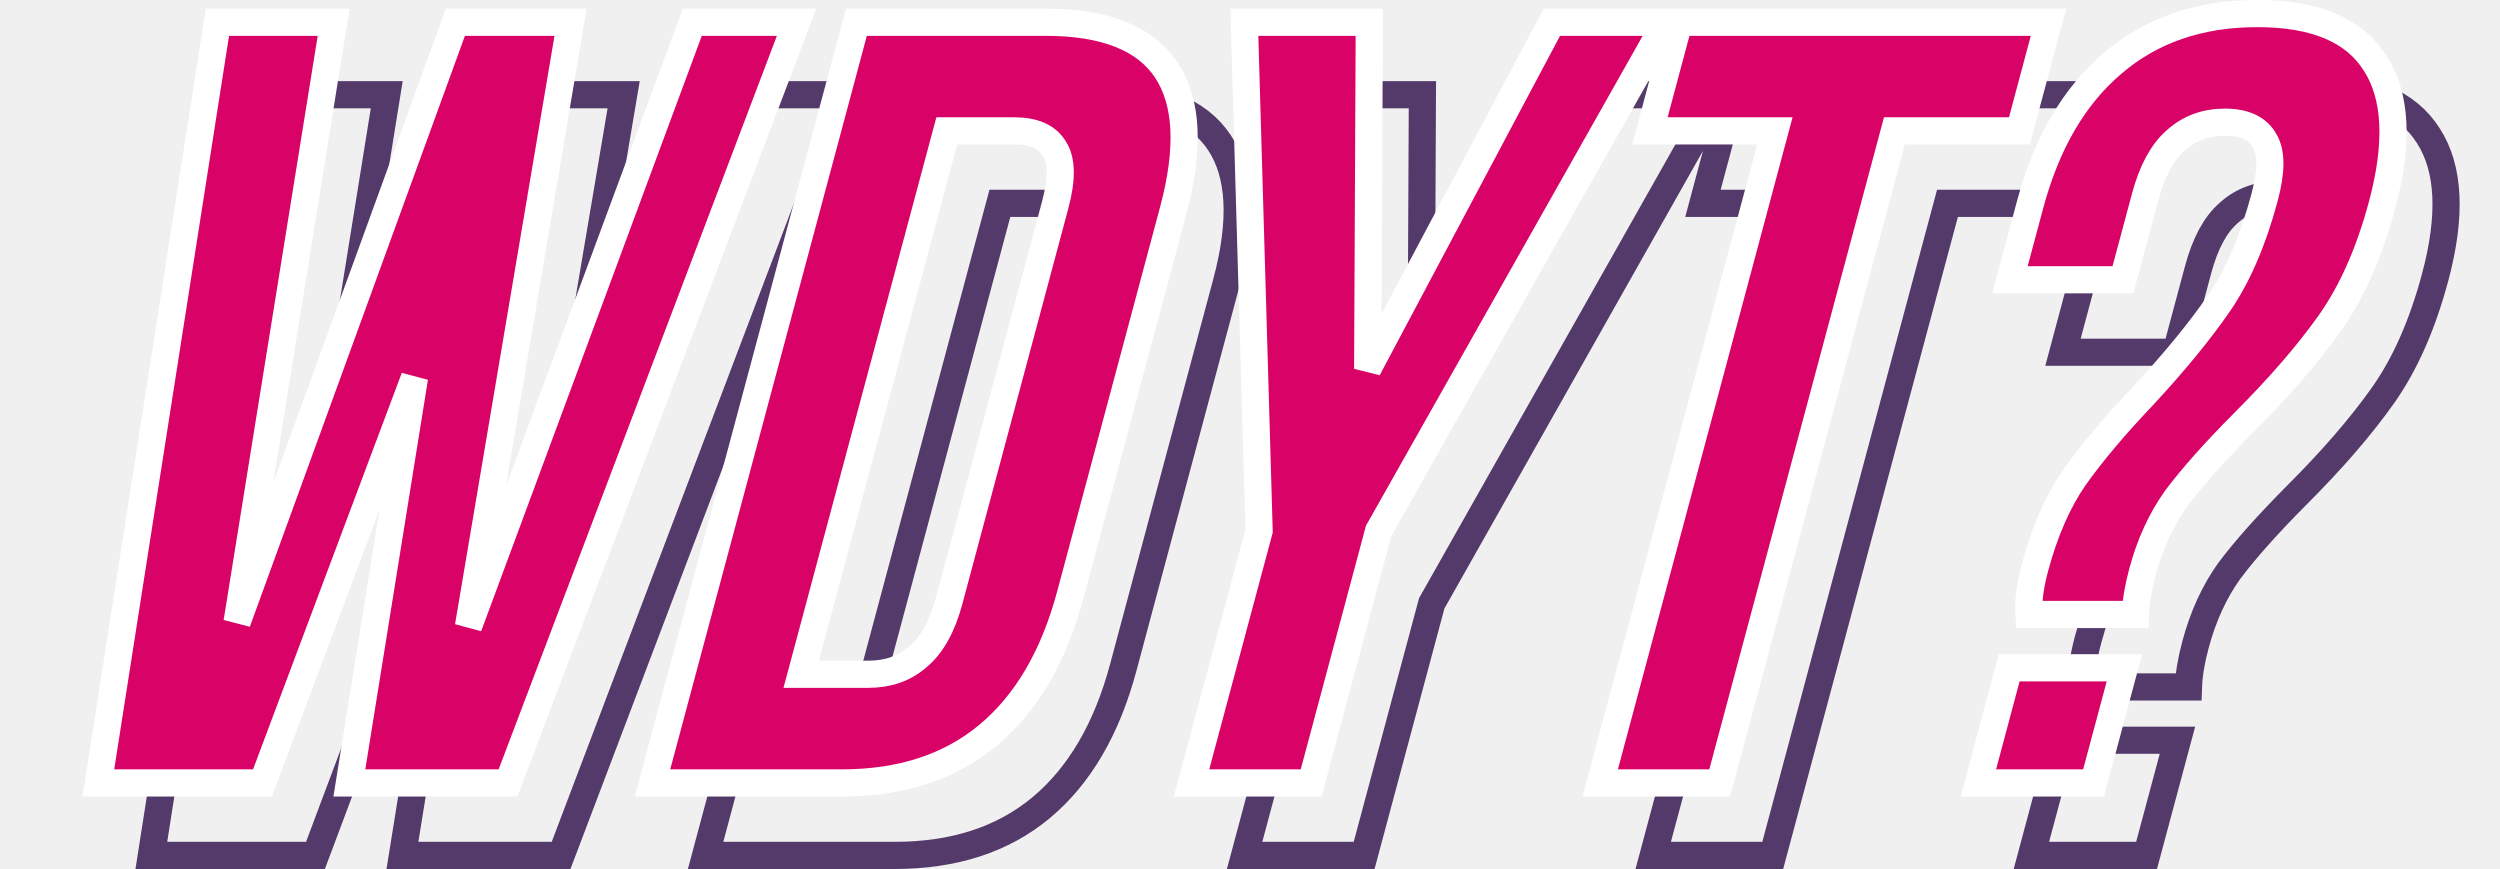
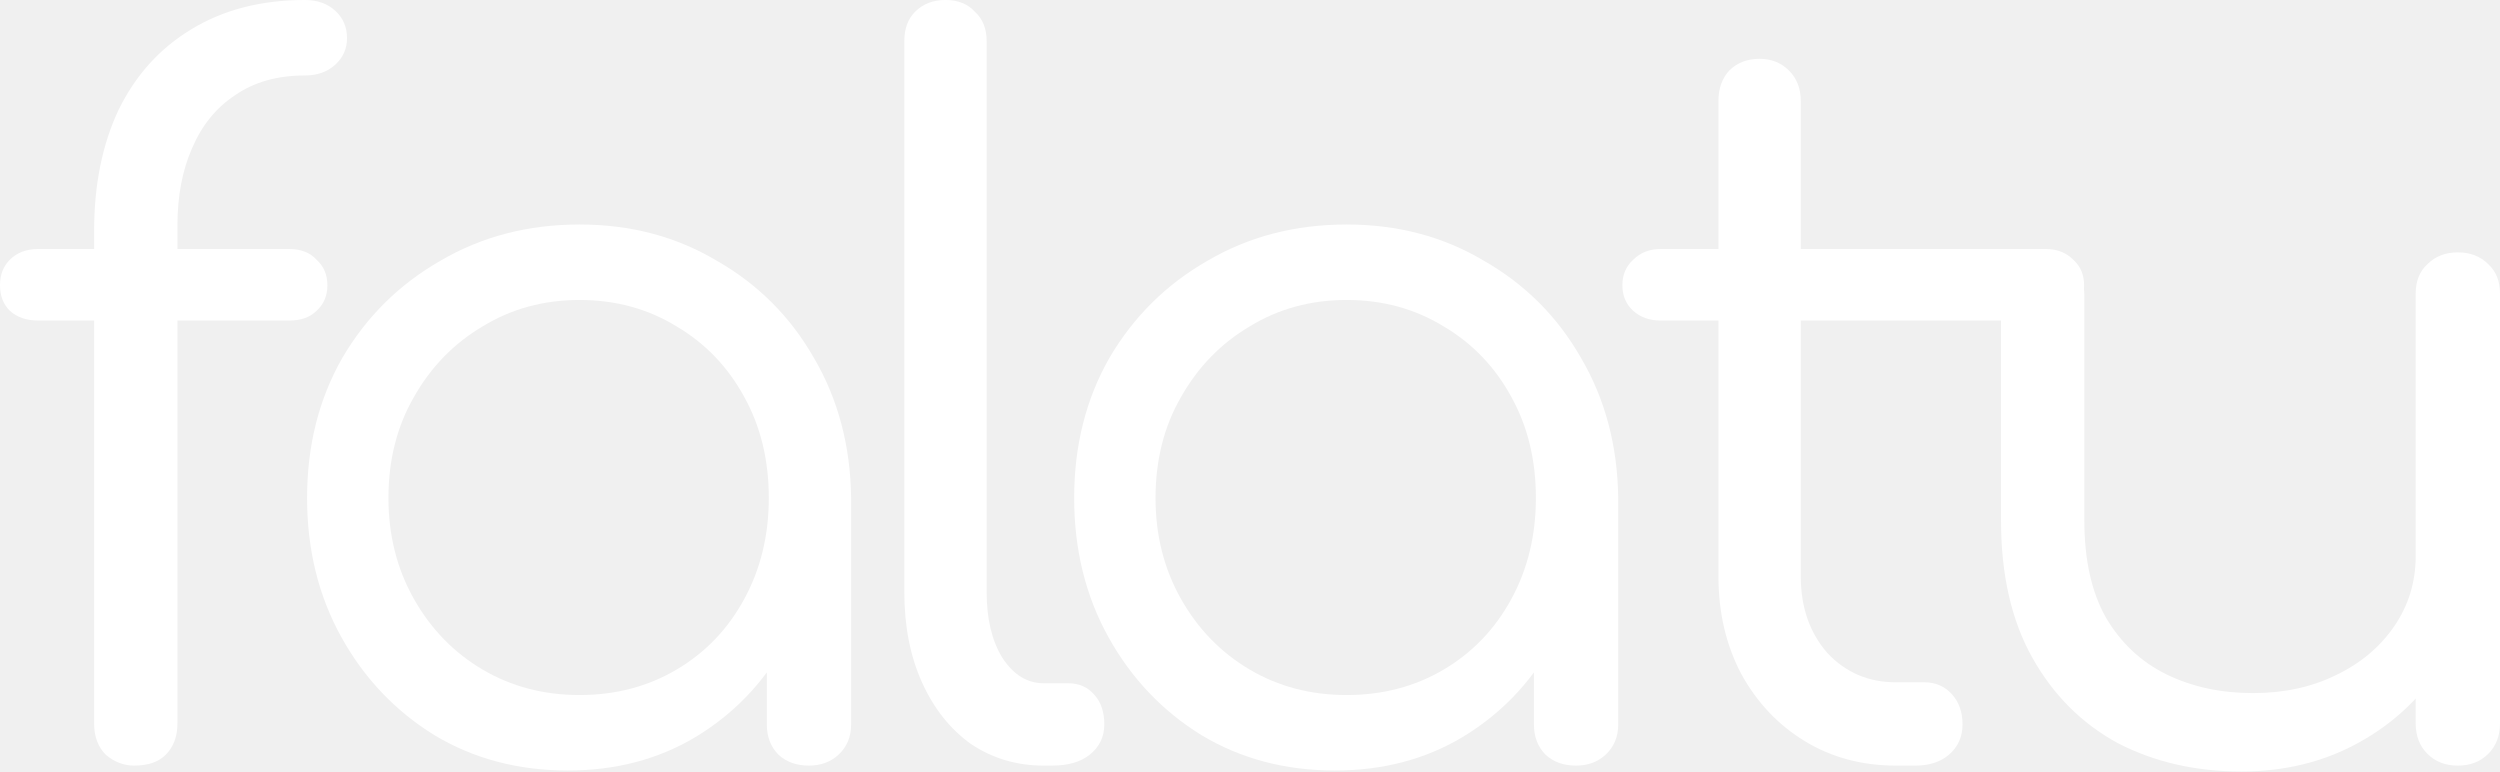
- <svg xmlns="http://www.w3.org/2000/svg" viewBox="0 0 73.041 25.389" version="1.1" id="svg14">
+ <svg xmlns="http://www.w3.org/2000/svg" width="133.619mm" height="41.234mm" viewBox="0 0 133.619 41.234" version="1.1" id="svg8">
  <defs id="defs2" />
-   <g font-weight="700" font-size="31.75" font-family="Bebas Neue" letter-spacing="0" word-spacing="0" stroke-width=".794" id="g12">
-     <path style="line-height:1.25;-inkscape-font-specification:'Bebas Neue Bold';fill:none;stroke:#543a6a" d="M 67.5 2.514 C 65.807 2.514 64.396 2.999 63.268 3.973 C 62.145 4.925 61.341 6.302 60.859 8.102 L 60.273 10.291 L 63.574 10.291 L 64.221 7.879 C 64.425 7.117 64.72 6.567 65.107 6.229 C 65.5 5.869 65.983 5.688 66.555 5.688 C 67.126 5.688 67.511 5.869 67.711 6.229 C 67.917 6.567 67.917 7.117 67.713 7.879 C 67.373 9.149 66.925 10.186 66.371 10.99 C 65.817 11.795 65.079 12.695 64.156 13.689 C 63.331 14.557 62.663 15.351 62.152 16.07 C 61.669 16.769 61.286 17.647 61.002 18.705 C 60.86 19.234 60.803 19.689 60.828 20.07 L 63.939 20.07 C 63.951 19.71 64.02 19.298 64.145 18.832 C 64.366 18.007 64.695 17.288 65.135 16.674 C 65.596 16.06 66.247 15.329 67.088 14.482 C 68.128 13.445 68.969 12.473 69.615 11.562 C 70.261 10.652 70.772 9.499 71.146 8.102 C 71.629 6.302 71.564 4.925 70.951 3.973 C 70.344 2.999 69.193 2.514 67.5 2.514 z M 7.9 2.768 L 4.422 24.992 L 9.217 24.992 L 13.66 13.148 L 11.758 24.992 L 16.393 24.992 L 24.824 2.768 L 21.775 2.768 L 15.236 20.42 L 18.221 2.768 L 14.855 2.768 L 8.477 20.293 L 11.299 2.768 L 7.9 2.768 z M 26.57 2.768 L 20.615 24.992 L 26.139 24.992 C 27.874 24.992 29.303 24.527 30.42 23.596 C 31.537 22.664 32.336 21.299 32.818 19.5 L 35.83 8.26 C 36.312 6.461 36.243 5.095 35.625 4.164 C 35.007 3.233 33.831 2.768 32.096 2.768 L 26.57 2.768 z M 37.904 2.768 L 38.336 17.627 L 36.363 24.992 L 39.855 24.992 L 41.83 17.627 L 50.225 2.768 L 46.891 2.768 L 41.51 12.895 L 41.557 2.768 L 37.904 2.768 z M 50.605 2.768 L 49.754 5.941 L 53.406 5.941 L 48.301 24.992 L 51.793 24.992 L 56.898 5.941 L 60.549 5.941 L 61.4 2.768 L 50.605 2.768 z M 29.213 5.941 L 31.18 5.941 C 31.751 5.941 32.14 6.111 32.346 6.449 C 32.572 6.788 32.585 7.34 32.381 8.102 L 29.283 19.658 C 29.079 20.42 28.773 20.97 28.365 21.309 C 27.978 21.647 27.499 21.816 26.928 21.816 L 24.959 21.816 L 29.213 5.941 z M 60.252 21.627 L 59.35 24.992 L 62.715 24.992 L 63.617 21.627 L 60.252 21.627 z " id="path37" />
-     <path style="line-height:1.25;-inkscape-font-specification:'Bebas Neue Bold';fill:#d90368;stroke:#ffffff" d="M 65.951 0.396 C 64.258 0.396 62.846 0.884 61.717 1.857 C 60.594 2.81 59.793 4.185 59.311 5.984 L 58.723 8.174 L 62.025 8.174 L 62.672 5.762 C 62.876 5 63.172 4.45 63.559 4.111 C 63.951 3.751 64.432 3.57 65.004 3.57 C 65.575 3.57 65.962 3.751 66.162 4.111 C 66.368 4.45 66.368 5 66.164 5.762 C 65.824 7.032 65.376 8.069 64.822 8.873 C 64.268 9.677 63.53 10.577 62.607 11.572 C 61.782 12.44 61.114 13.233 60.604 13.953 C 60.12 14.652 59.737 15.53 59.453 16.588 C 59.311 17.117 59.252 17.572 59.277 17.953 L 62.389 17.953 C 62.4 17.593 62.469 17.181 62.594 16.715 C 62.815 15.889 63.146 15.17 63.586 14.557 C 64.047 13.943 64.696 13.212 65.537 12.365 C 66.577 11.328 67.42 10.355 68.066 9.445 C 68.712 8.535 69.223 7.381 69.598 5.984 C 70.08 4.185 70.013 2.81 69.4 1.857 C 68.793 0.884 67.645 0.396 65.951 0.396 z M 6.352 0.65 L 2.873 22.875 L 7.668 22.875 L 12.111 11.033 L 10.207 22.875 L 14.842 22.875 L 23.273 0.65 L 20.227 0.65 L 13.686 18.303 L 16.67 0.65 L 13.305 0.65 L 6.926 18.176 L 9.748 0.65 L 6.352 0.65 z M 25.021 0.65 L 19.064 22.875 L 24.59 22.875 C 26.326 22.875 27.752 22.41 28.869 21.479 C 29.987 20.547 30.787 19.182 31.27 17.383 L 34.279 6.143 C 34.761 4.343 34.694 2.978 34.076 2.047 C 33.458 1.116 32.281 0.65 30.545 0.65 L 25.021 0.65 z M 36.355 0.65 L 36.787 15.51 L 34.812 22.875 L 38.307 22.875 L 40.279 15.51 L 48.674 0.65 L 45.34 0.65 L 39.959 10.777 L 40.006 0.65 L 36.355 0.65 z M 49.055 0.65 L 48.205 3.824 L 51.855 3.824 L 46.752 22.875 L 50.244 22.875 L 55.348 3.824 L 59 3.824 L 59.85 0.65 L 49.055 0.65 z M 27.662 3.824 L 29.631 3.824 C 30.202 3.824 30.591 3.993 30.797 4.332 C 31.024 4.671 31.034 5.222 30.83 5.984 L 27.734 17.541 C 27.53 18.303 27.223 18.853 26.814 19.191 C 26.427 19.53 25.948 19.699 25.377 19.699 L 23.408 19.699 L 27.662 3.824 z M 58.701 19.51 L 57.801 22.875 L 61.166 22.875 L 62.068 19.51 L 58.701 19.51 z " id="path20" />
+   <g id="layer1" transform="translate(-34.20837,-121.0913)">
+     <g id="g848">
+       <path d="m 41.386,162.011 q -0.838,0 -1.519,-0.576 -0.629,-0.629 -0.629,-1.677 v -26.302 q 0,-3.72 1.31,-6.497 1.362,-2.777 3.877,-4.296 2.567,-1.572 6.078,-1.572 0.995,0 1.624,0.576 0.629,0.576 0.629,1.467 0,0.838 -0.629,1.415 -0.629,0.576 -1.624,0.576 -2.201,0 -3.72,1.048 -1.519,0.995 -2.305,2.829 -0.786,1.781 -0.786,4.139 v 26.616 q 0,1.048 -0.629,1.677 -0.576,0.576 -1.677,0.576 z m -5.135,-23.787 q -0.943,0 -1.519,-0.524 -0.524,-0.524 -0.524,-1.362 0,-0.838 0.524,-1.362 0.576,-0.576 1.519,-0.576 h 13.413 q 0.943,0 1.467,0.576 0.576,0.524 0.576,1.362 0,0.838 -0.576,1.362 -0.524,0.524 -1.467,0.524 z" style="font-style:normal;font-variant:normal;font-weight:500;font-stretch:normal;font-size:52.394px;line-height:1.25;font-family:Comfortaa;-inkscape-font-specification:'Comfortaa Medium';letter-spacing:-3.969px;word-spacing:0px;fill:#ffffff;fill-opacity:1;stroke:none;stroke-width:1.31" id="path819" />
+       <path d="m 64.558,162.273 q -3.982,0 -7.126,-1.886 -3.144,-1.939 -4.977,-5.239 -1.834,-3.301 -1.834,-7.44 0,-4.192 1.886,-7.492 1.939,-3.301 5.239,-5.187 3.301,-1.939 7.44,-1.939 4.087,0 7.335,1.939 3.301,1.886 5.187,5.187 1.939,3.301 1.991,7.492 l -1.781,0.838 q 0,3.877 -1.781,7.021 -1.729,3.091 -4.768,4.925 -2.986,1.781 -6.811,1.781 z m 0.629,-4.034 q 2.882,0 5.187,-1.362 2.305,-1.362 3.615,-3.772 1.31,-2.41 1.31,-5.397 0,-3.039 -1.31,-5.397 -1.31,-2.41 -3.615,-3.772 -2.305,-1.415 -5.187,-1.415 -2.882,0 -5.187,1.415 -2.305,1.362 -3.668,3.772 -1.362,2.358 -1.362,5.397 0,2.986 1.362,5.397 1.362,2.41 3.668,3.772 2.305,1.362 5.187,1.362 z m 12.26,3.772 q -0.995,0 -1.624,-0.576 -0.629,-0.629 -0.629,-1.624 v -8.645 l 0.995,-4.611 3.51,1.153 v 12.103 q 0,0.996 -0.681,1.624 -0.629,0.576 -1.572,0.576 z" style="font-style:normal;font-variant:normal;font-weight:500;font-stretch:normal;font-size:52.394px;line-height:1.25;font-family:Comfortaa;-inkscape-font-specification:'Comfortaa Medium';letter-spacing:-3.969px;word-spacing:0px;fill:#ffffff;fill-opacity:1;stroke:none;stroke-width:1.31" id="path821" />
+       <path d="m 89.982,162.011 q -2.148,0 -3.877,-1.153 -1.677,-1.205 -2.62,-3.301 -0.943,-2.096 -0.943,-4.82 v -29.446 q 0,-0.995 0.576,-1.572 0.629,-0.629 1.624,-0.629 0.995,0 1.572,0.629 0.629,0.576 0.629,1.572 v 29.446 q 0,2.148 0.838,3.51 0.891,1.362 2.201,1.362 h 1.31 q 0.891,0 1.415,0.629 0.524,0.576 0.524,1.572 0,0.996 -0.786,1.624 -0.734,0.576 -1.991,0.576 z" style="font-style:normal;font-variant:normal;font-weight:500;font-stretch:normal;font-size:52.394px;line-height:1.25;font-family:Comfortaa;-inkscape-font-specification:'Comfortaa Medium';letter-spacing:-3.969px;word-spacing:0px;fill:#ffffff;fill-opacity:1;stroke:none;stroke-width:1.31" id="path823" />
+       <path d="m 105.557,162.273 q -3.982,0 -7.126,-1.886 -3.144,-1.939 -4.977,-5.239 -1.834,-3.301 -1.834,-7.44 0,-4.192 1.886,-7.492 1.939,-3.301 5.239,-5.187 3.301,-1.939 7.44,-1.939 4.087,0 7.335,1.939 3.301,1.886 5.187,5.187 1.939,3.301 1.991,7.492 l -1.781,0.838 q 0,3.877 -1.781,7.021 -1.729,3.091 -4.768,4.925 -2.986,1.781 -6.811,1.781 z m 0.629,-4.034 q 2.882,0 5.187,-1.362 2.305,-1.362 3.615,-3.772 1.31,-2.41 1.31,-5.397 0,-3.039 -1.31,-5.397 -1.31,-2.41 -3.615,-3.772 -2.305,-1.415 -5.187,-1.415 -2.882,0 -5.187,1.415 -2.305,1.362 -3.668,3.772 -1.362,2.358 -1.362,5.397 0,2.986 1.362,5.397 1.362,2.41 3.668,3.772 2.305,1.362 5.187,1.362 z m 12.26,3.772 q -0.995,0 -1.624,-0.576 -0.629,-0.629 -0.629,-1.624 v -8.645 l 0.995,-4.611 3.51,1.153 v 12.103 q 0,0.996 -0.681,1.624 -0.629,0.576 -1.572,0.576 z" style="font-style:normal;font-variant:normal;font-weight:500;font-stretch:normal;font-size:52.394px;line-height:1.25;font-family:Comfortaa;-inkscape-font-specification:'Comfortaa Medium';letter-spacing:-3.969px;word-spacing:0px;fill:#ffffff;fill-opacity:1;stroke:none;stroke-width:1.31" id="path825" />
+       <path d="m 135.539,162.011 c -1.816,0 -3.441,-0.437 -4.873,-1.31 -1.432,-0.873 -2.567,-2.078 -3.406,-3.615 -0.803,-1.537 -1.205,-3.266 -1.205,-5.187 V 126.488 c 0,-0.664 0.192,-1.205 0.576,-1.624 0.419,-0.419 0.961,-0.629 1.624,-0.629 0.629,0 1.153,0.21 1.572,0.629 0.419,0.419 0.629,0.961 0.629,1.624 v 25.411 c 0,1.642 0.472,3.004 1.415,4.087 0.978,1.048 2.201,1.572 3.668,1.572 h 1.519 c 0.594,0 1.083,0.21 1.467,0.629 0.384,0.419 0.576,0.961 0.576,1.624 0,0.664 -0.245,1.205 -0.734,1.624 -0.454,0.384 -1.048,0.576 -1.781,0.576 z m -12.575,-23.787 c -0.594,0 -1.083,-0.175 -1.467,-0.524 -0.384,-0.349 -0.576,-0.803 -0.576,-1.362 0,-0.559 0.192,-1.013 0.576,-1.362 0.384,-0.384 0.873,-0.576 1.467,-0.576 h 20.592 c 0.594,0 1.083,0.192 1.467,0.576 0.384,0.349 0.576,0.803 0.576,1.362 0,0.559 -0.192,1.013 -0.576,1.362 -0.384,0.349 -0.873,0.524 -1.467,0.524 z" style="font-style:normal;font-variant:normal;font-weight:500;font-stretch:normal;font-size:52.394px;line-height:1.25;font-family:Comfortaa;-inkscape-font-specification:'Comfortaa Medium';letter-spacing:-3.969px;word-spacing:0px;fill:#ffffff;fill-opacity:1;stroke:none;stroke-width:1.31" id="path827" />
+       <path d="m 153.995,162.326 c -2.445,0 -4.646,-0.506 -6.602,-1.519 -1.921,-1.048 -3.441,-2.567 -4.558,-4.558 -1.118,-1.991 -1.677,-4.436 -1.677,-7.335 v -12.038 c 0,-0.629 0.21,-1.153 0.629,-1.572 0.419,-0.419 0.943,-0.629 1.572,-0.629 0.664,0 1.205,0.21 1.624,0.629 0.419,0.419 0.629,0.943 0.629,1.572 v 12.038 c 0,2.096 0.384,3.825 1.153,5.187 0.803,1.362 1.886,2.375 3.248,3.039 1.362,0.664 2.899,0.995 4.611,0.995 1.642,0 3.109,-0.314 4.401,-0.943 1.327,-0.629 2.375,-1.502 3.144,-2.62 0.768,-1.118 1.153,-2.375 1.153,-3.772 h 3.039 c -0.07,2.201 -0.646,4.174 -1.729,5.921 -1.083,1.712 -2.55,3.074 -4.401,4.087 -1.851,1.013 -3.93,1.519 -6.235,1.519 z m 11.579,-0.314 c -0.664,0 -1.205,-0.21 -1.624,-0.629 -0.419,-0.419 -0.629,-0.961 -0.629,-1.624 v -22.978 c 0,-0.664 0.21,-1.188 0.629,-1.572 0.419,-0.419 0.961,-0.629 1.624,-0.629 0.664,0 1.205,0.21 1.624,0.629 0.419,0.384 0.629,0.908 0.629,1.572 v 22.978 c 0,0.664 -0.21,1.205 -0.629,1.624 -0.419,0.419 -0.961,0.629 -1.624,0.629 z" style="font-style:normal;font-variant:normal;font-weight:500;font-stretch:normal;font-size:52.394px;line-height:1.25;font-family:Comfortaa;-inkscape-font-specification:'Comfortaa Medium';letter-spacing:-3.969px;word-spacing:0px;fill:#ffffff;fill-opacity:1;stroke:none;stroke-width:1.31" id="path829" />
+     </g>
  </g>
</svg>
